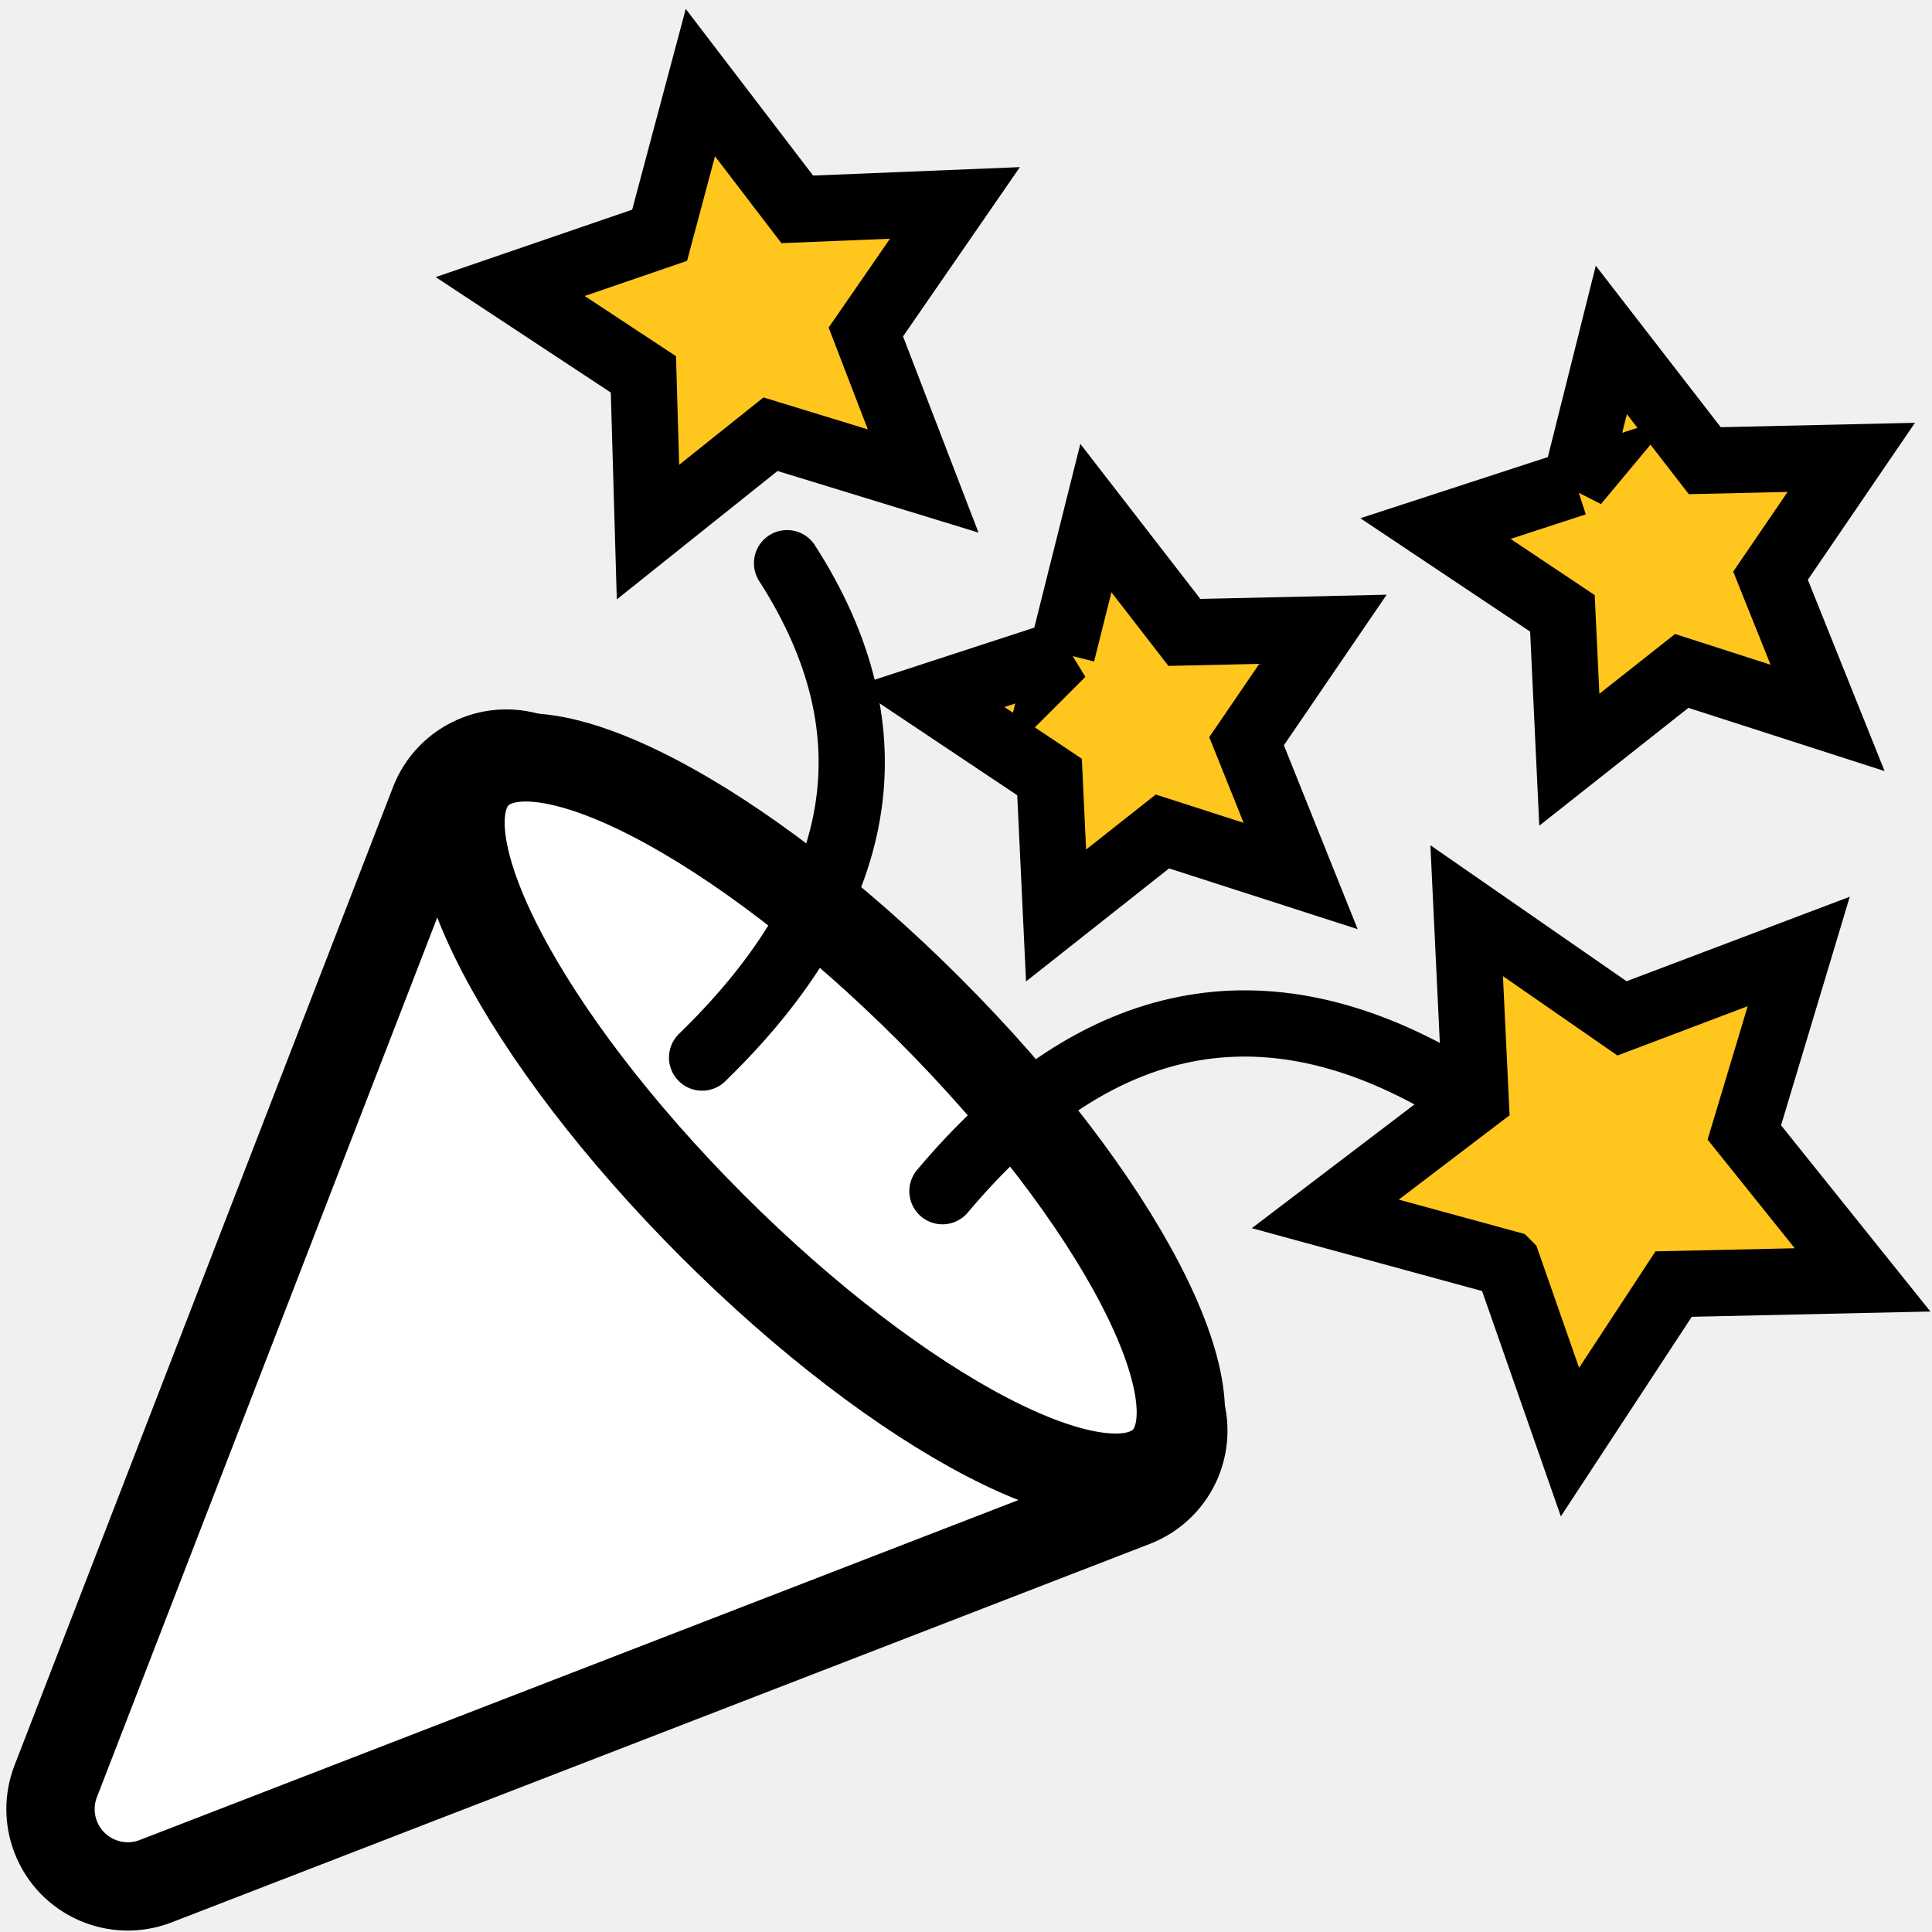
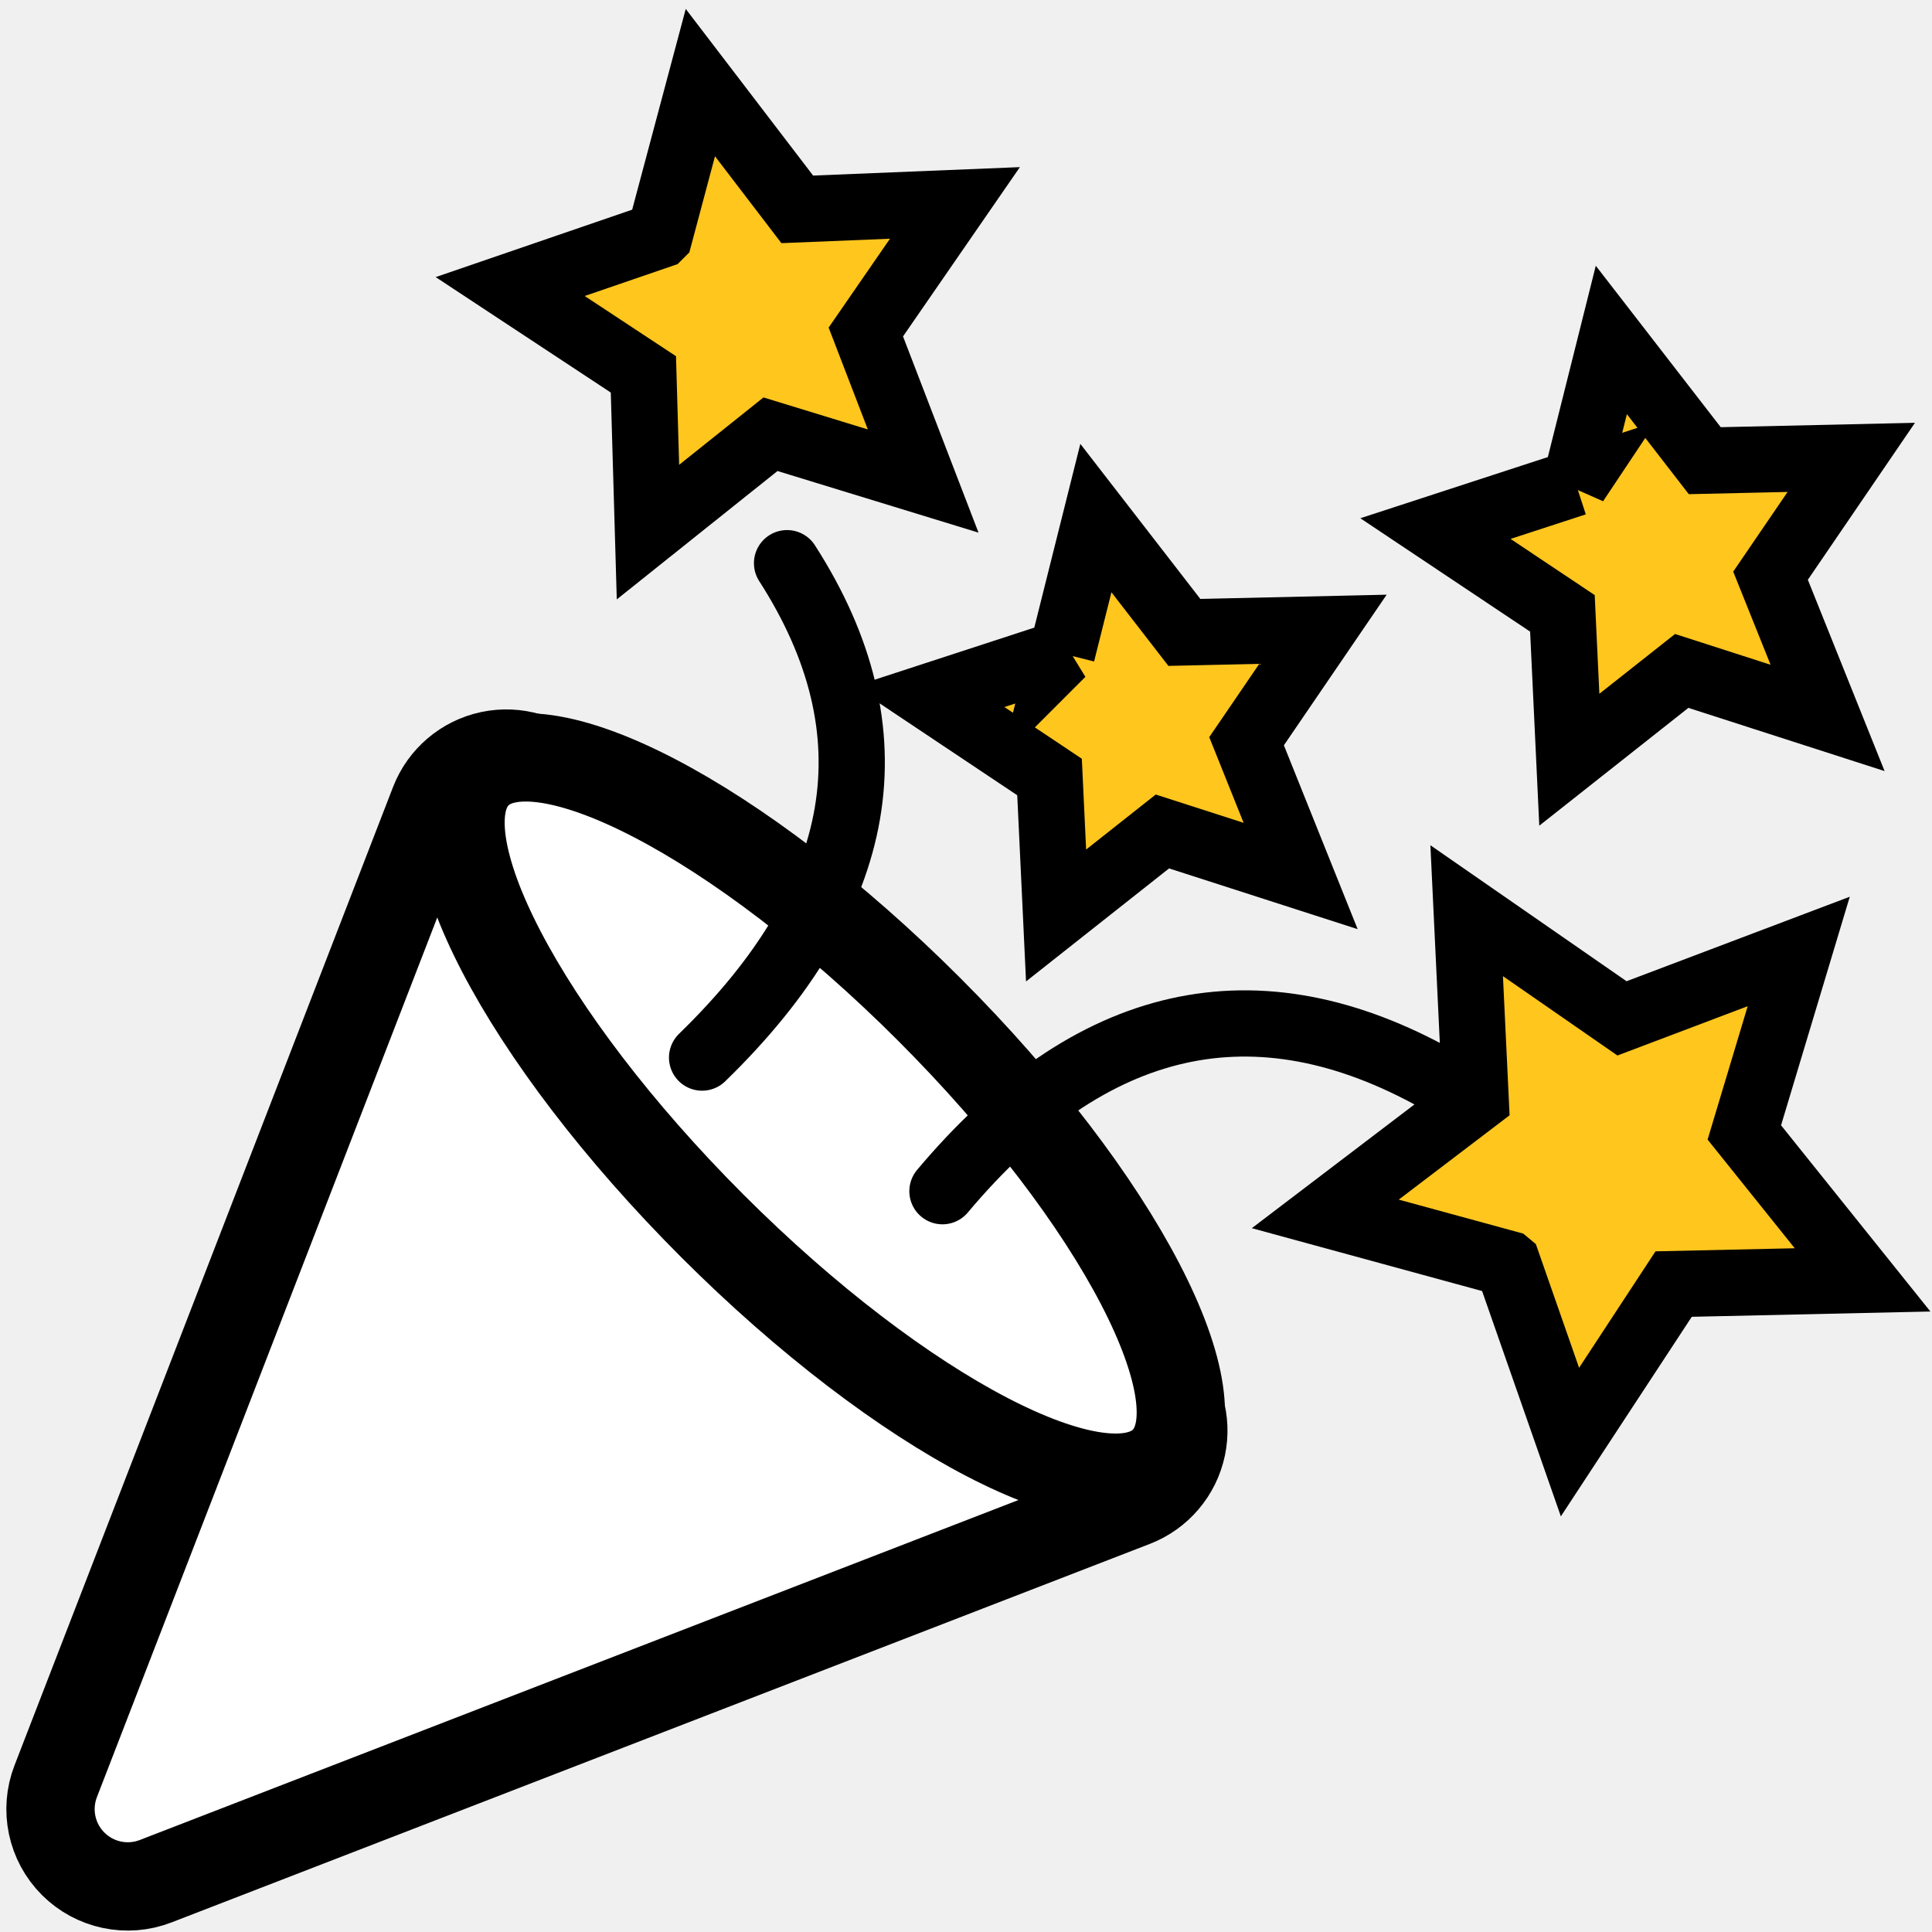
- <svg xmlns="http://www.w3.org/2000/svg" version="1.1" viewBox="0 0 175 175">
-   <g fill="none" fill-rule="evenodd">
-     <g transform="translate(-654 -282)" stroke="#000">
-       <g transform="translate(629 262.84)">
-         <g transform="translate(0 77.604)" fill="#fff" stroke-width="8">
-           <g transform="translate(71.223 71.287) rotate(45) translate(-45 -54.5)">
-             <path d="m38.238 105.97-38.415-86.901c-1.563-3.536 0.036-7.67 3.572-9.232 0.891-0.394 1.855-0.598 2.83-0.598h76.83c3.866 0 7 3.134 7 7 0 0.975-0.204 1.939-0.598 2.83l-38.415 86.901c-1.563 3.536-5.697 5.135-9.232 3.572-1.594-0.705-2.868-1.978-3.572-3.572z" />
-             <ellipse cx="44.723" cy="14.465" rx="43.987" ry="13.879" />
-           </g>
-         </g>
-         <g transform="translate(135.04 87) rotate(43) translate(-70.5 -53)" stroke-linecap="round" stroke-width="6">
-           <path id="a" d="m79.775 99.124c-1.08-20.847 7.557-33.514 25.91-38" />
-           <path transform="translate(43.185 86.124) scale(-1 1) translate(-43.185 -86.124)" d="m30.772 105.12c-1.038-20.847 7.266-33.514 24.913-38" />
-           <path id="Star" d="m121.69 69.013-15.152 7.966 2.894-16.872-12.258-11.949 16.941-2.462 7.576-15.351 7.576 15.351 16.941 2.462-12.258 11.949 2.894 16.872-15.152-7.966z" fill="#FFC61E" />
-           <path id="b" transform="translate(14.274 53.268) rotate(90) translate(-14.274 -53.268)" d="m14.274 65.556-12.629 6.732 2.411-14.25-10.166-10.047 14.054-2.071 6.33-13.005 6.33 13.005 14.054 2.071-10.166 10.047 2.411 14.25-12.629-6.732z" fill="#FFC61E" />
-           <path transform="translate(65.471 56.117) rotate(90) translate(-65.471 -56.117)" d="m65.471 67.116-11.063 6.115 2.108-12.925-8.77-8.988 12.135-1.854 5.589-11.908 5.589 11.908 12.135 1.854-8.77 8.988 2.108 12.925-11.063-6.115z" fill="#FFC61E" />
-           <path transform="translate(89.615 13.093) rotate(90) translate(-89.615 -13.093)" d="m89.615 24.751-11.681 6.457 2.226-13.648-9.27-9.501 12.826-1.96 5.898-12.566 5.898 12.566 12.826 1.96-9.27 9.501 2.226 13.648-11.681-6.457z" fill="#FFC61E" />
-         </g>
-       </g>
-     </g>
+ <svg xmlns="http://www.w3.org/2000/svg" viewBox="0 0 175 175" stroke="#000" fill="none" fill-rule="evenodd">
+   <g transform="matrix(.707107 .707107 -.707107 .707107 52.94051 59.37387)" fill="#fff" stroke-width="8">
+     <path d="M38.238 105.97L-.177 19.069a7 7 0 0 1 6.402-9.83h76.83a7 7 0 0 1 6.402 9.83L51.043 105.97a7 7 0 0 1-12.805 0z" />
+     <ellipse cx="44.723" cy="14.465" rx="43.987" ry="13.879" />
+   </g>
+   <g transform="matrix(.731354 .681998 -.681998 .731354 94.62548 -19.00263)">
+     <path d="M79.775 99.124c-1.08-20.847 7.557-33.514 25.91-38M55.598 105.12c1.038-20.847-7.266-33.514-24.913-38" stroke-linecap="round" stroke-width="6" />
+     <path d="M121.69 69.013l-15.152 7.966 2.894-16.872-12.258-11.949 16.941-2.462 7.576-15.351 7.576 15.351 16.941 2.462-12.258 11.949 2.894 16.872-15.152-7.966zM1.986 53.268l-6.732-12.629 14.25 2.411 10.047-10.166 2.071 14.054 13.005 6.331L21.622 59.6l-2.071 14.054L9.504 63.487l-14.25 2.411 6.732-12.629zm52.486 2.849l-6.115-11.063 12.925 2.108 8.988-8.77 1.854 12.135 11.908 5.589-11.908 5.589L70.27 73.84l-8.988-8.77-12.925 2.108 6.115-11.063zm23.485-43.024L71.5 1.412l13.648 2.226 9.501-9.27 1.96 12.826 12.566 5.898-12.566 5.898-1.96 12.826-9.501-9.27L71.5 24.773l6.457-11.681z" stroke-width="6" fill="#ffc61e" />
  </g>
</svg>
